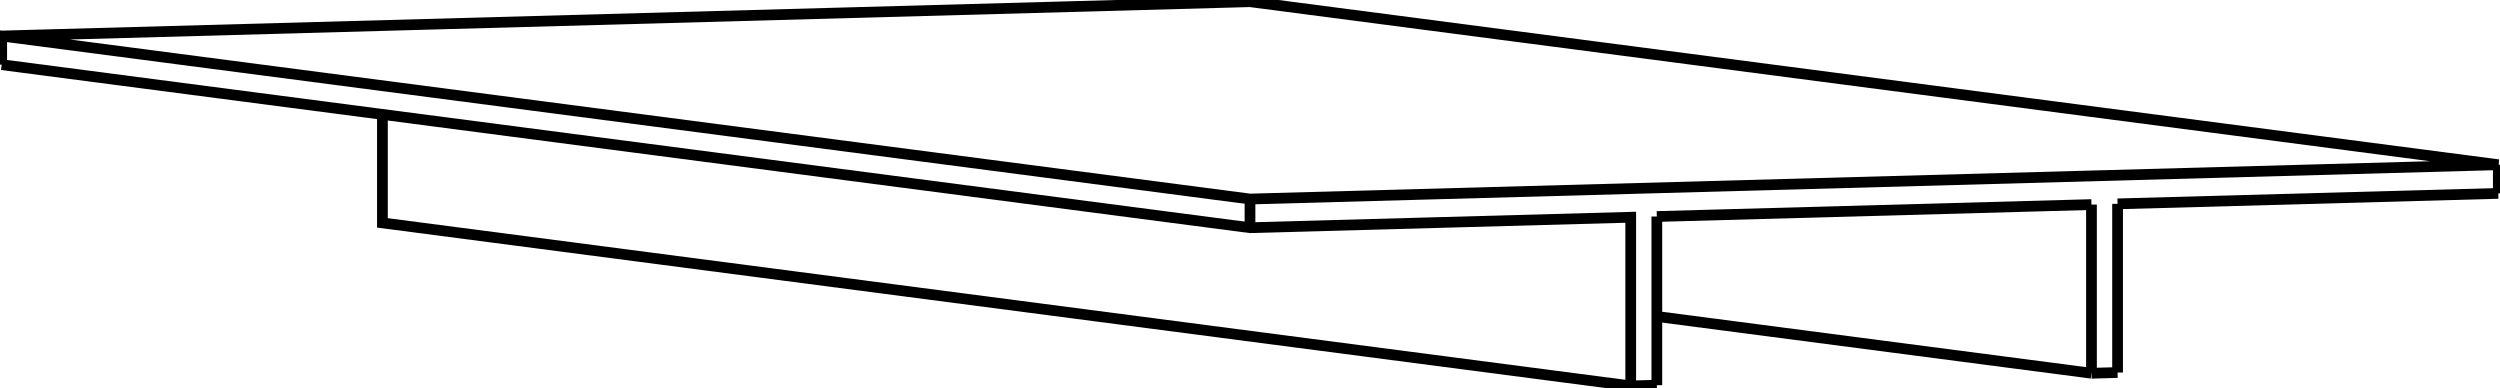
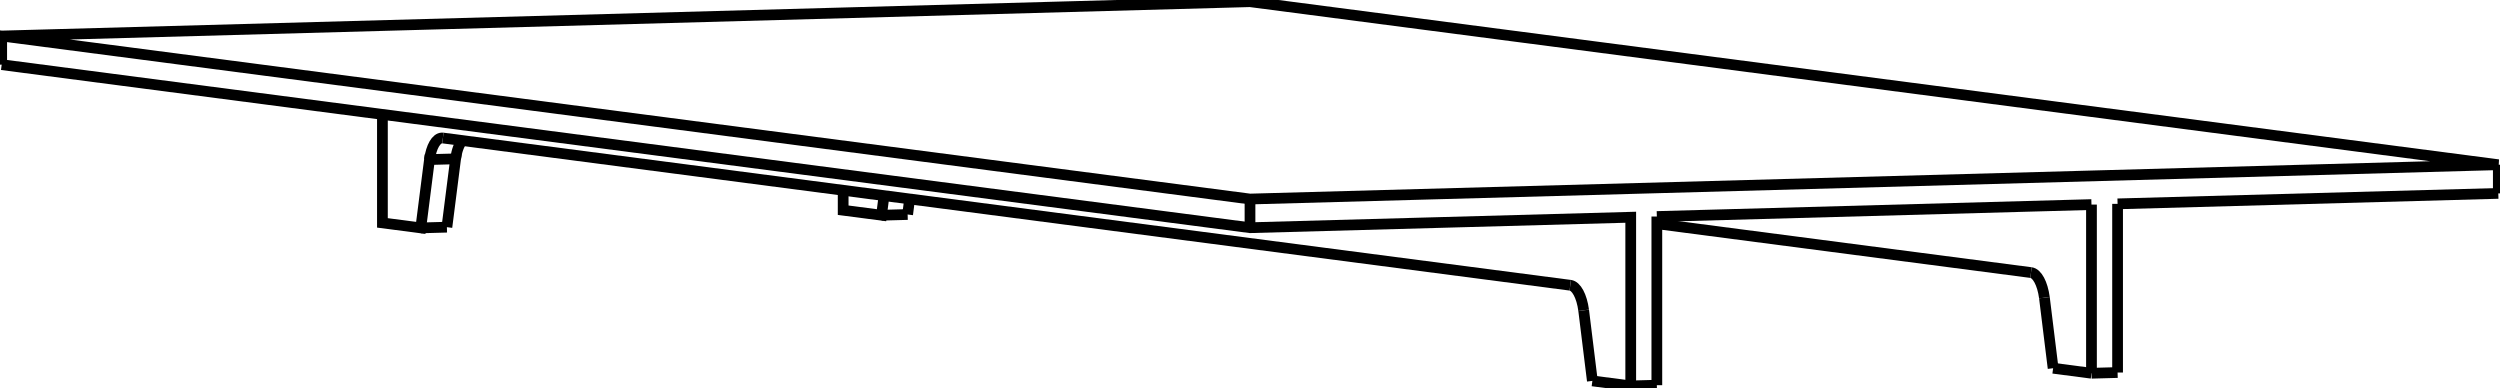
- <svg xmlns="http://www.w3.org/2000/svg" version="1.1" viewBox="-739.762 -117.79 1479.525 229.386" fill="none" stroke="black" stroke-width="0.6%" vector-effect="non-scaling-stroke">
-   <path d="M -738.762 -79.513 L -738.762 -96.482 L 0 0 L 738.762 -20.308 L 0 -116.79 L -738.762 -96.482" />
-   <path d="M 0 16.969 L 0 0" />
-   <path d="M -738.762 -79.513 L 0 16.969 L 225.319 10.776 L 225.319 110.596 L 240.77 110.171" />
-   <path d="M -513.444 -50.086 L -513.444 14.114 L 225.319 110.596" />
-   <path d="M 738.762 -3.338 L 738.762 -20.308" />
-   <path d="M 513.444 2.856 L 738.762 -3.338" />
+ <svg xmlns="http://www.w3.org/2000/svg" version="1.1" viewBox="-739.763 -117.79 1479.525 229.387" fill="none" stroke="black" stroke-width="0.6%" vector-effect="non-scaling-stroke">
+   <path d="M -738.763 -79.513 L -738.763 -96.482 L 0 0 L 738.763 -20.307 L -0 -116.79 L -738.763 -96.482" />
+   <path d="M 0 16.97 L 0 0" />
+   <path d="M -738.763 -79.513 L 0 16.97 L 225.319 10.776 L 225.319 110.596 L 240.771 110.172" />
+   <path d="M -513.444 -50.086 L -513.444 14.114 L -490.739 17.079 L -485.587 -23.355 L -470.136 -23.779 L -475.287 16.654" />
+   <path d="M -240.771 -5.176 L -240.771 6.618 L -218.066 9.583 L -216.587 -2.018" />
+   <path d="M 738.763 -3.338 L 738.763 -20.307" />
+   <path d="M 513.444 2.856 L 738.763 -3.338" />
  <path d="M 513.444 2.856 L 513.444 102.676" />
  <path d="M 497.992 103.101 L 513.444 102.676" />
-   <path d="M 497.992 3.28 L 497.992 103.101" />
-   <path d="M 240.77 10.351 L 497.992 3.28" />
-   <path d="M 240.77 10.351 L 240.77 110.171" />
-   <path d="M 240.77 69.508 L 497.992 103.101" />
+   <path d="M 497.992 3.281 L 497.992 103.101" />
+   <path d="M 240.771 10.351 L 497.992 3.281" />
+   <path d="M 240.771 10.351 L 240.771 110.172" />
+   <path d="M 202.614 107.631 L 225.319 110.596" />
+   <path d="M 197.463 65.852 L 202.614 107.631" />
+   <path d="M 197.463 65.852 A 20 8.325 88.425 0 0 189.531 51.021" />
+   <path d="M -477.655 -36.114 L 189.531 51.021" />
+   <path d="M -477.655 -36.114 A 20 8.325 88.425 0 0 -478.205 -36.142 A 20 8.325 88.425 0 0 -485.587 -23.355" />
+   <path d="M -490.739 17.079 L -475.287 16.654" />
+   <path d="M -466.201 -34.618 A 20 8.325 88.425 0 0 -470.136 -23.779" />
+   <path d="M -201.442 -0.04 L -202.614 9.159" />
+   <path d="M 475.287 100.136 L 497.992 103.101" />
+   <path d="M 470.136 58.357 L 475.287 100.136" />
+   <path d="M 470.136 58.357 A 20 8.325 88.425 0 0 462.204 43.526" />
+   <path d="M 240.771 14.606 L 462.204 43.526" />
+   <path d="M -218.066 9.583 L -202.614 9.159" />
</svg>
